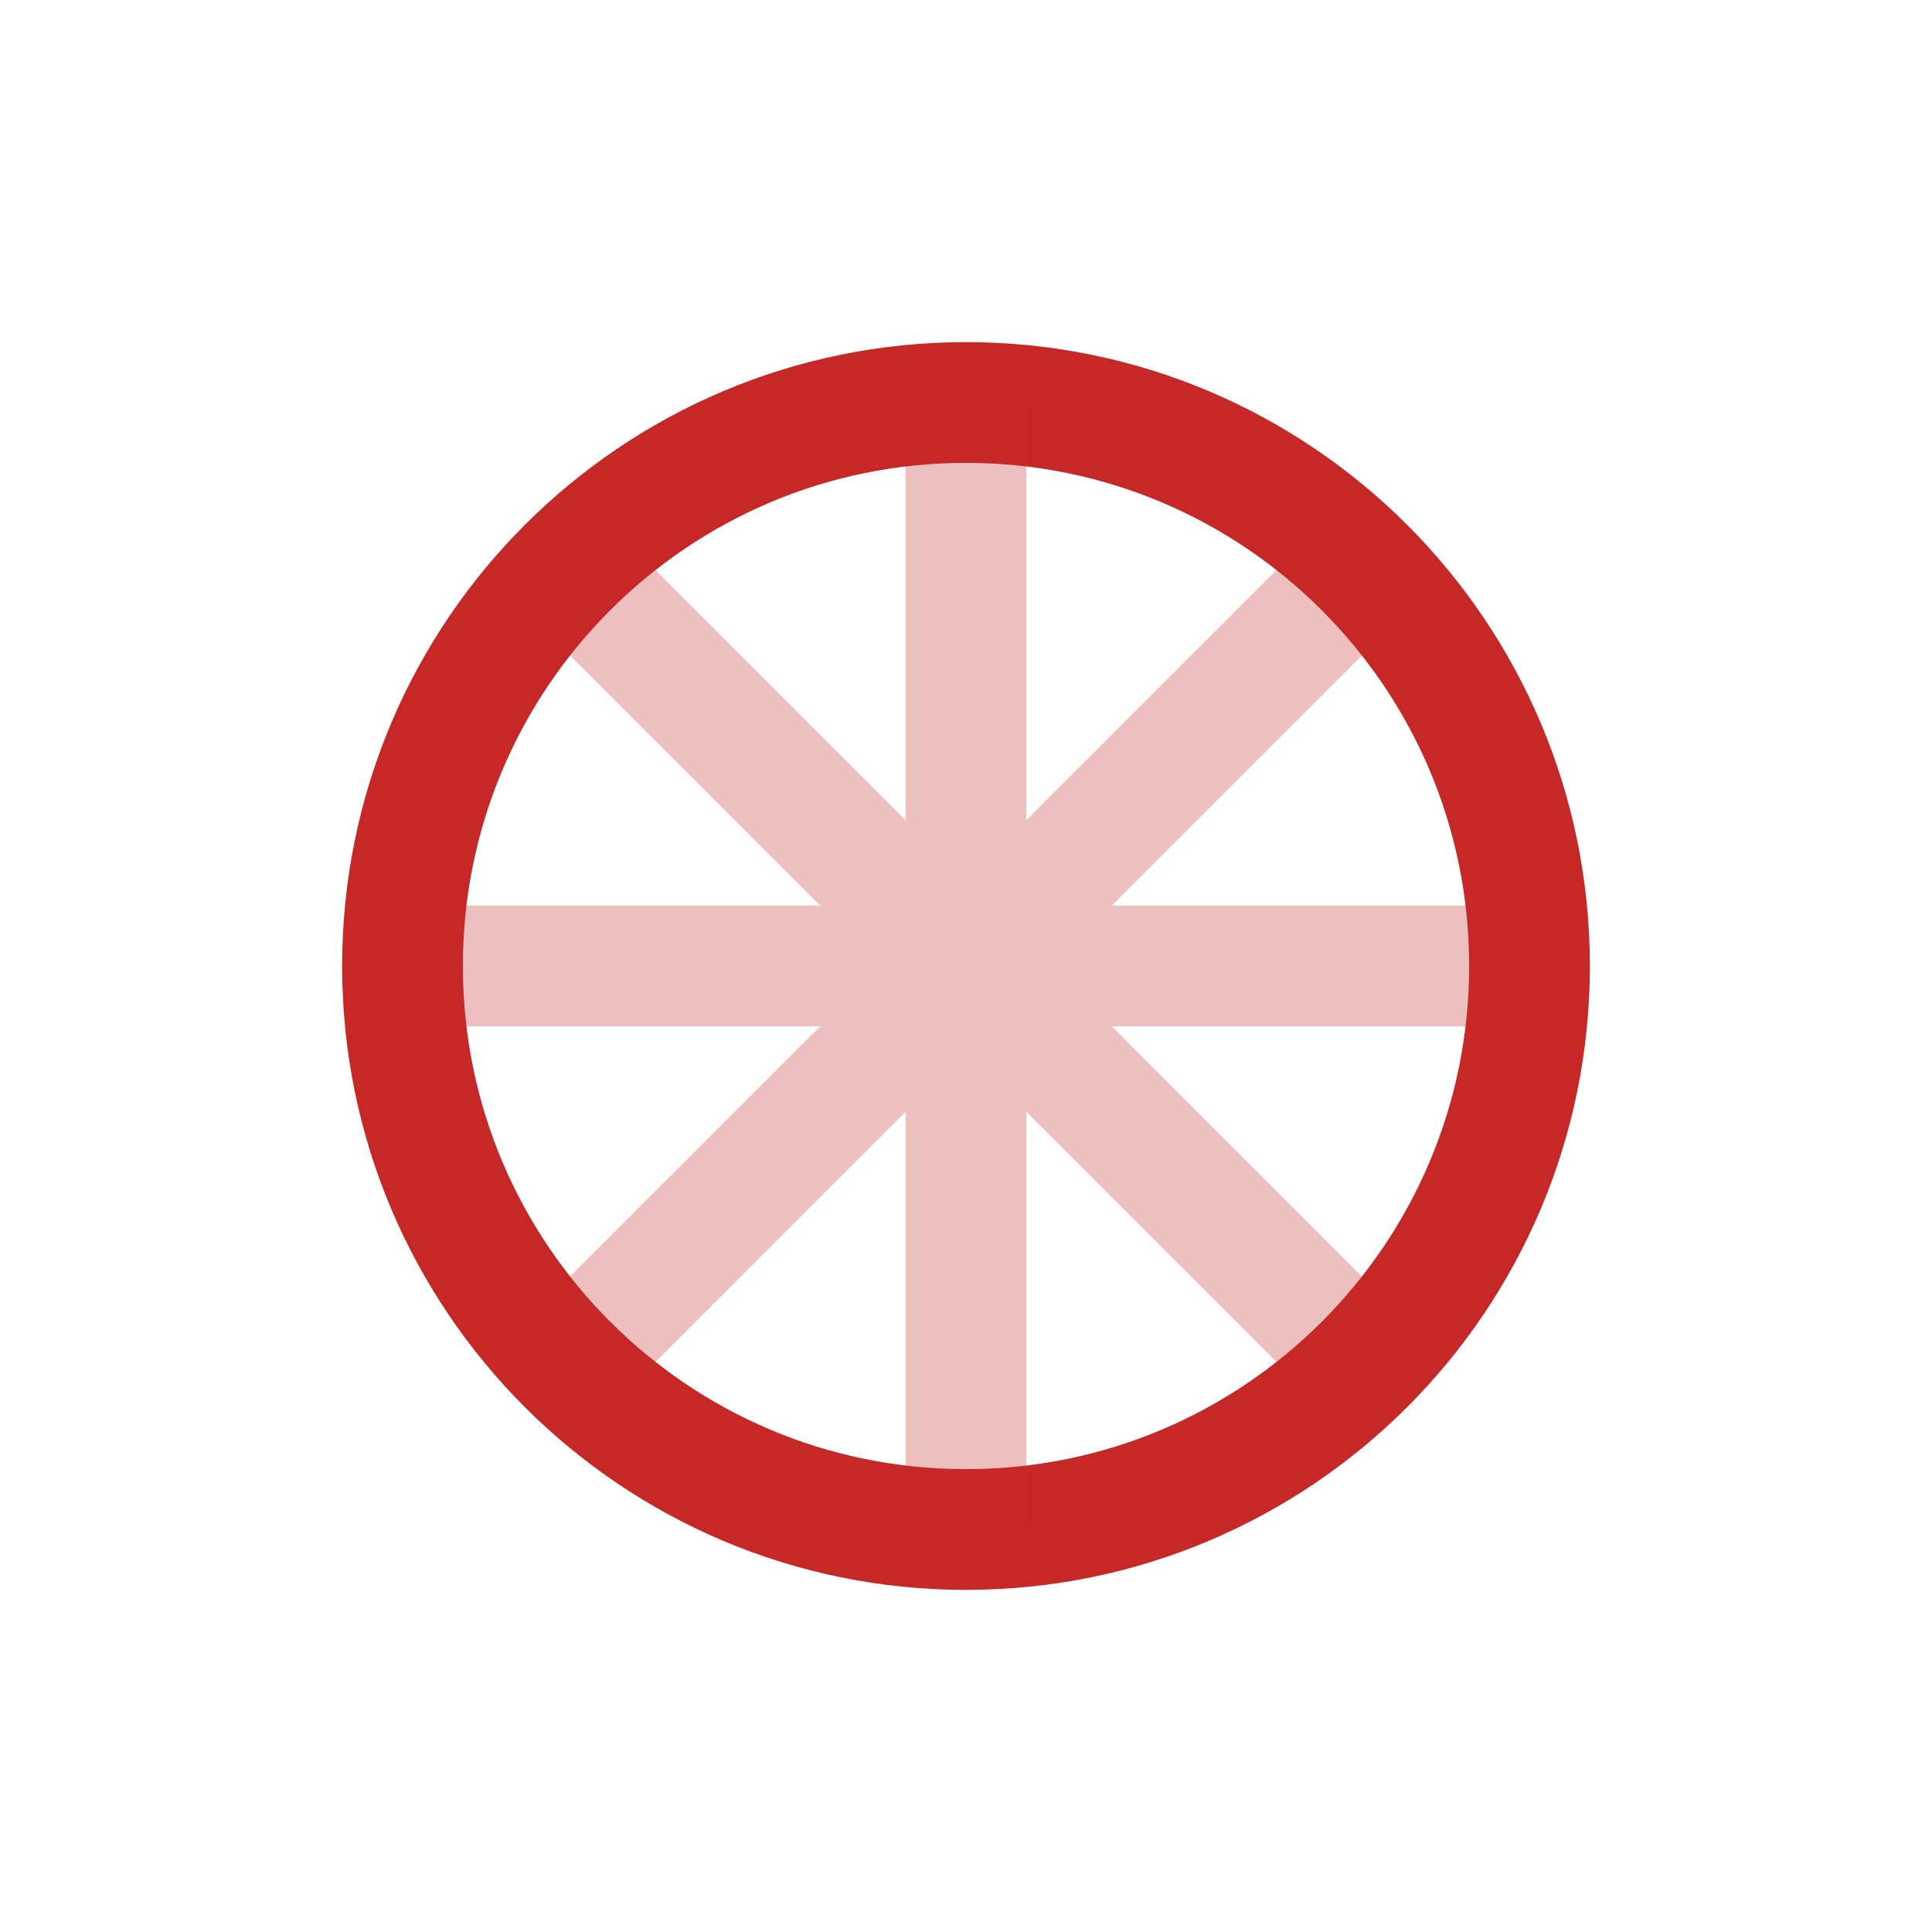
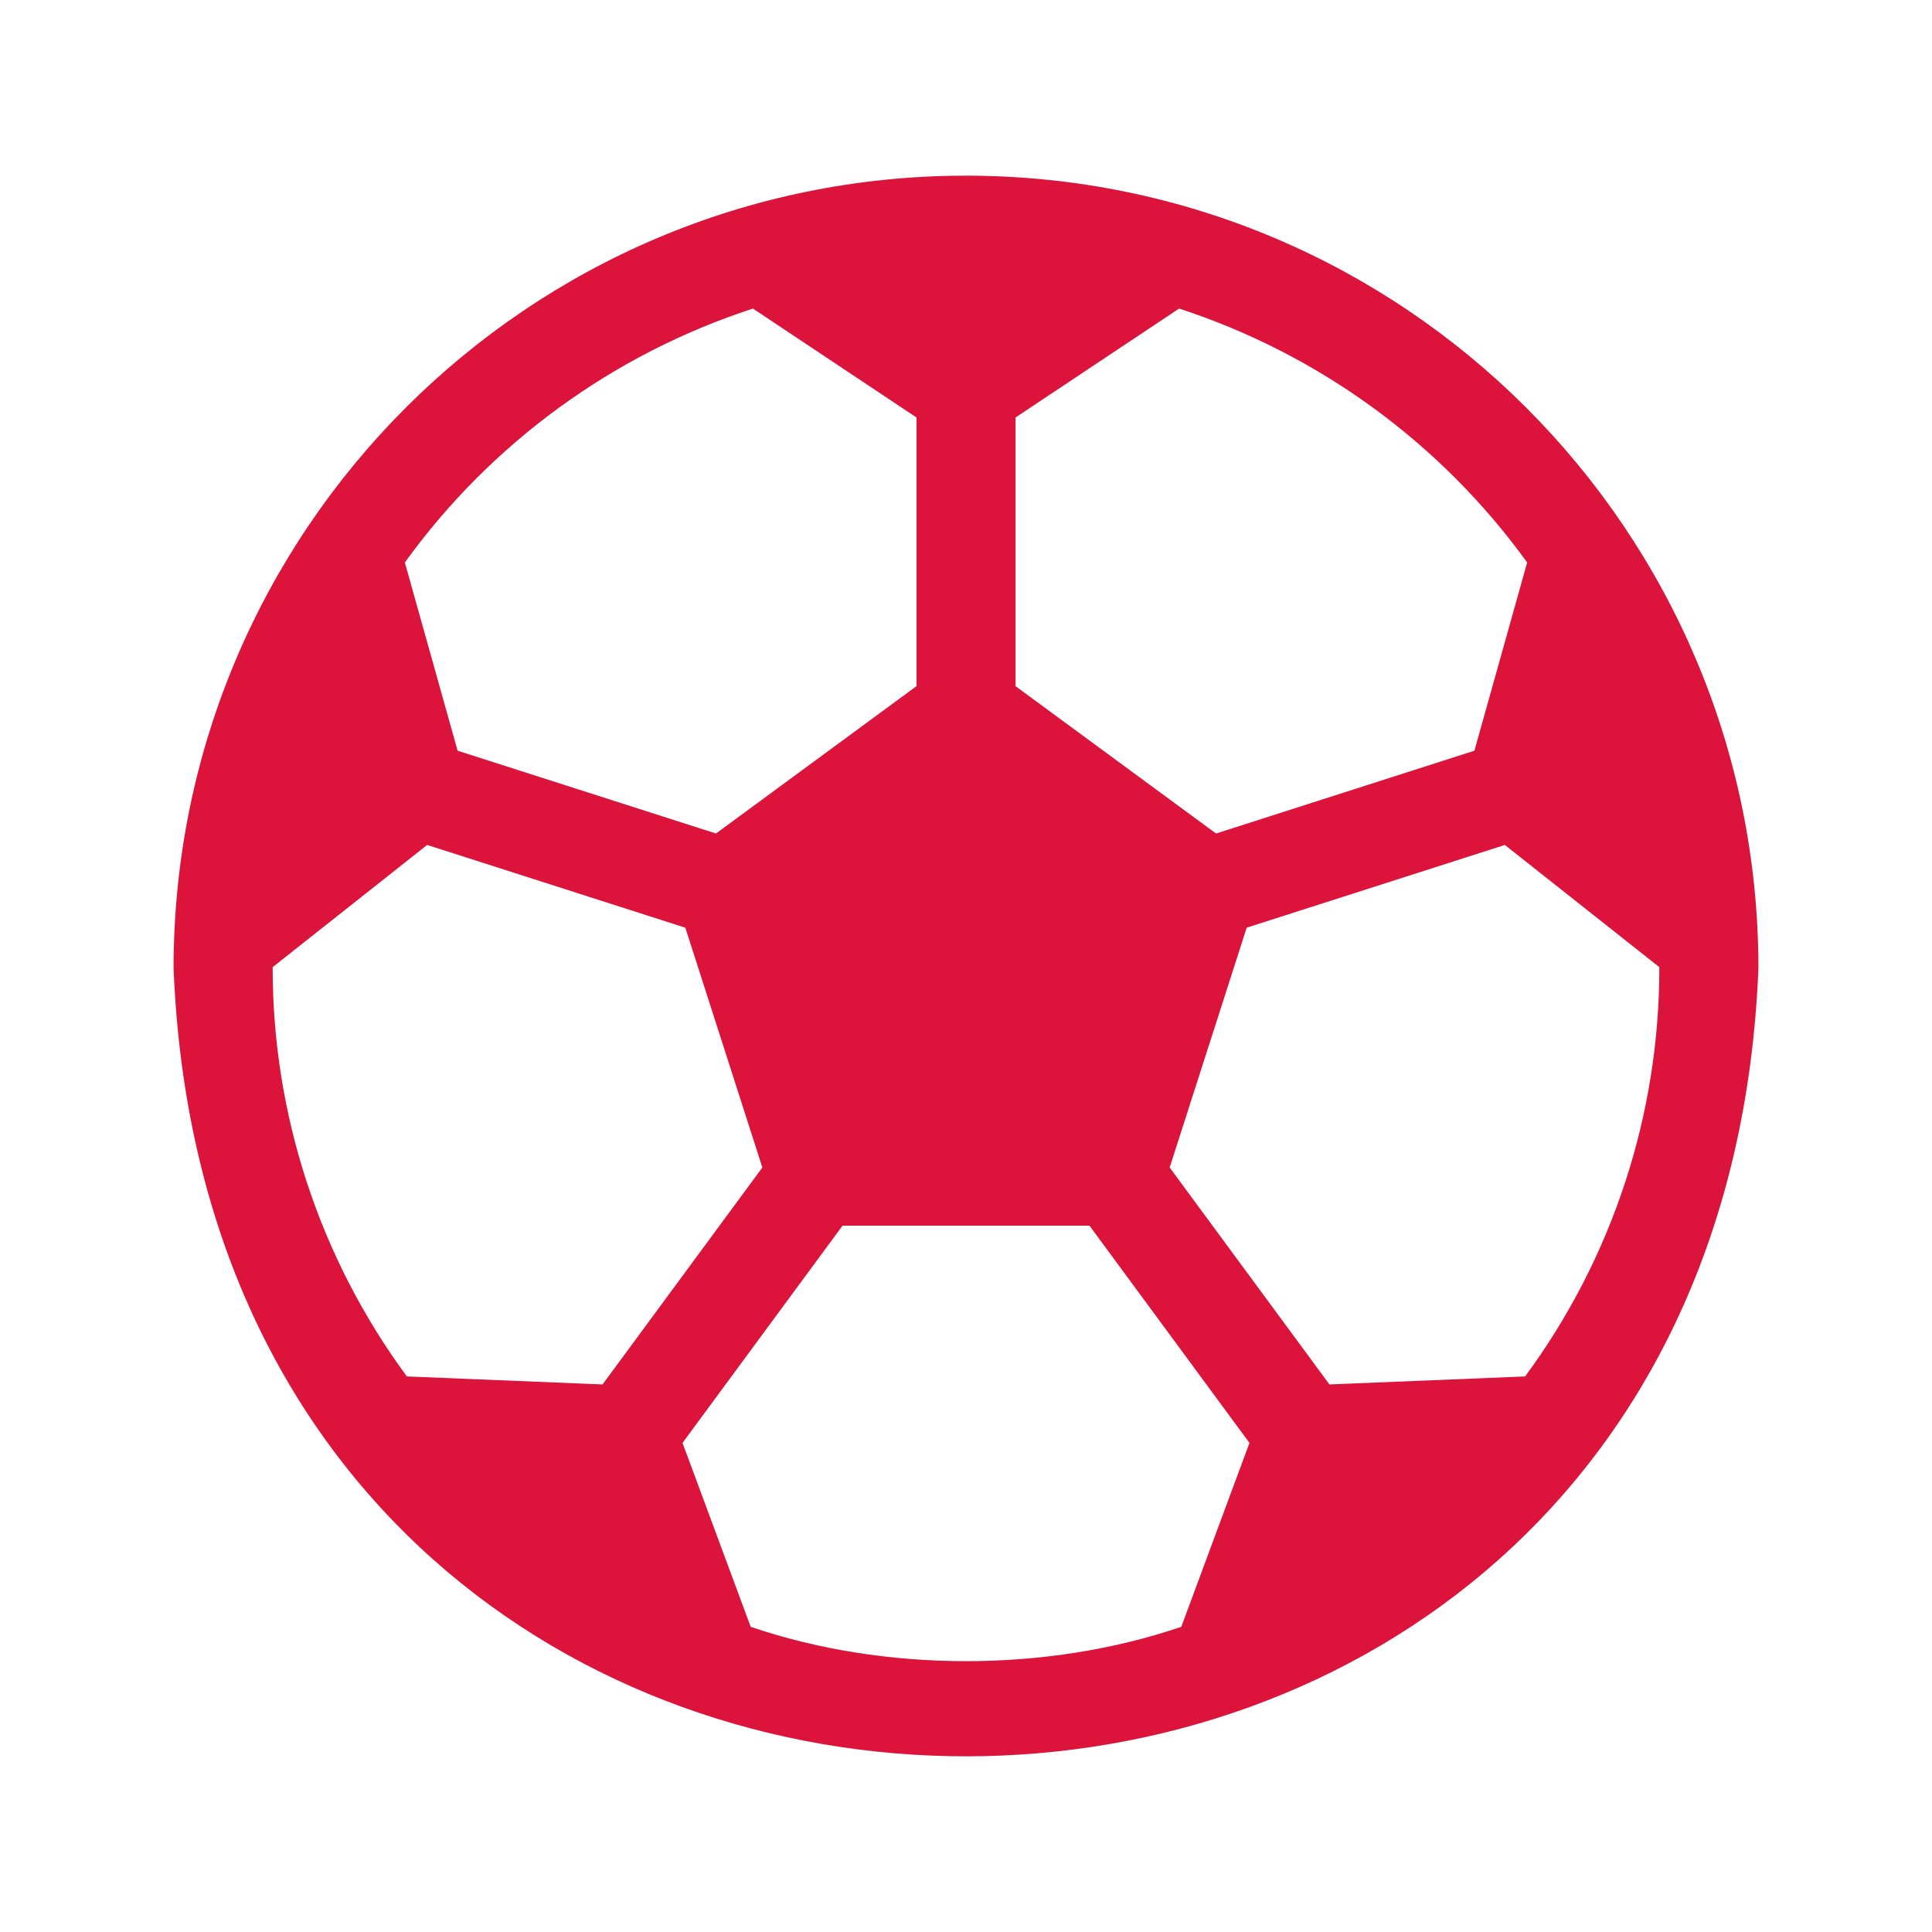
- <svg xmlns="http://www.w3.org/2000/svg" viewBox="0 0 24 24" width="24" height="24" aria-hidden="true">
-   <g fill="none" stroke="#C62828" stroke-width="1.5" stroke-linecap="round" stroke-linejoin="round">
-     <circle cx="12" cy="12" r="7" />
-     <path d="M12 5v14M5 12h14M7.5 7.5l9 9M16.5 7.5l-9 9" opacity=".3" />
+ <svg xmlns="http://www.w3.org/2000/svg" fill="#dc143c" width="24" height="24" viewBox="0 0 512 512">
+   <g id="Sport">
+     <path d="M256,46.554c-115.98,0-210,94.021-210,210,11.061,278.561,408.981,278.482,420-.001C466,140.575,371.98,46.554,256,46.554Zm13.131,64.082,43.344-28.863a184.32,184.32,0,0,1,92.236,67.287L390.73,198.946,322.264,220.89l-53.132-39.051ZM199.527,81.773l43.355,28.868v71.192L189.74,220.89l-68.47-21.949-13.98-49.883A184.294,184.294,0,0,1,199.527,81.773Zm-91.7,282.996a182.38,182.38,0,0,1-35.564-108.468l40.941-32.383L181.619,245.85,202.03,309.398,159.682,366.89Zm205.226,66.353c-35.609,12.139-78.5,12.137-114.109-.001l-18.068-48.736,42.408-57.574h65.437l42.4,57.576Zm91.119-66.352-51.855,2.121L309.974,309.399l20.414-63.551,68.411-21.926,40.939,32.381A182.364,182.364,0,0,1,404.171,364.771Z" />
  </g>
</svg>
